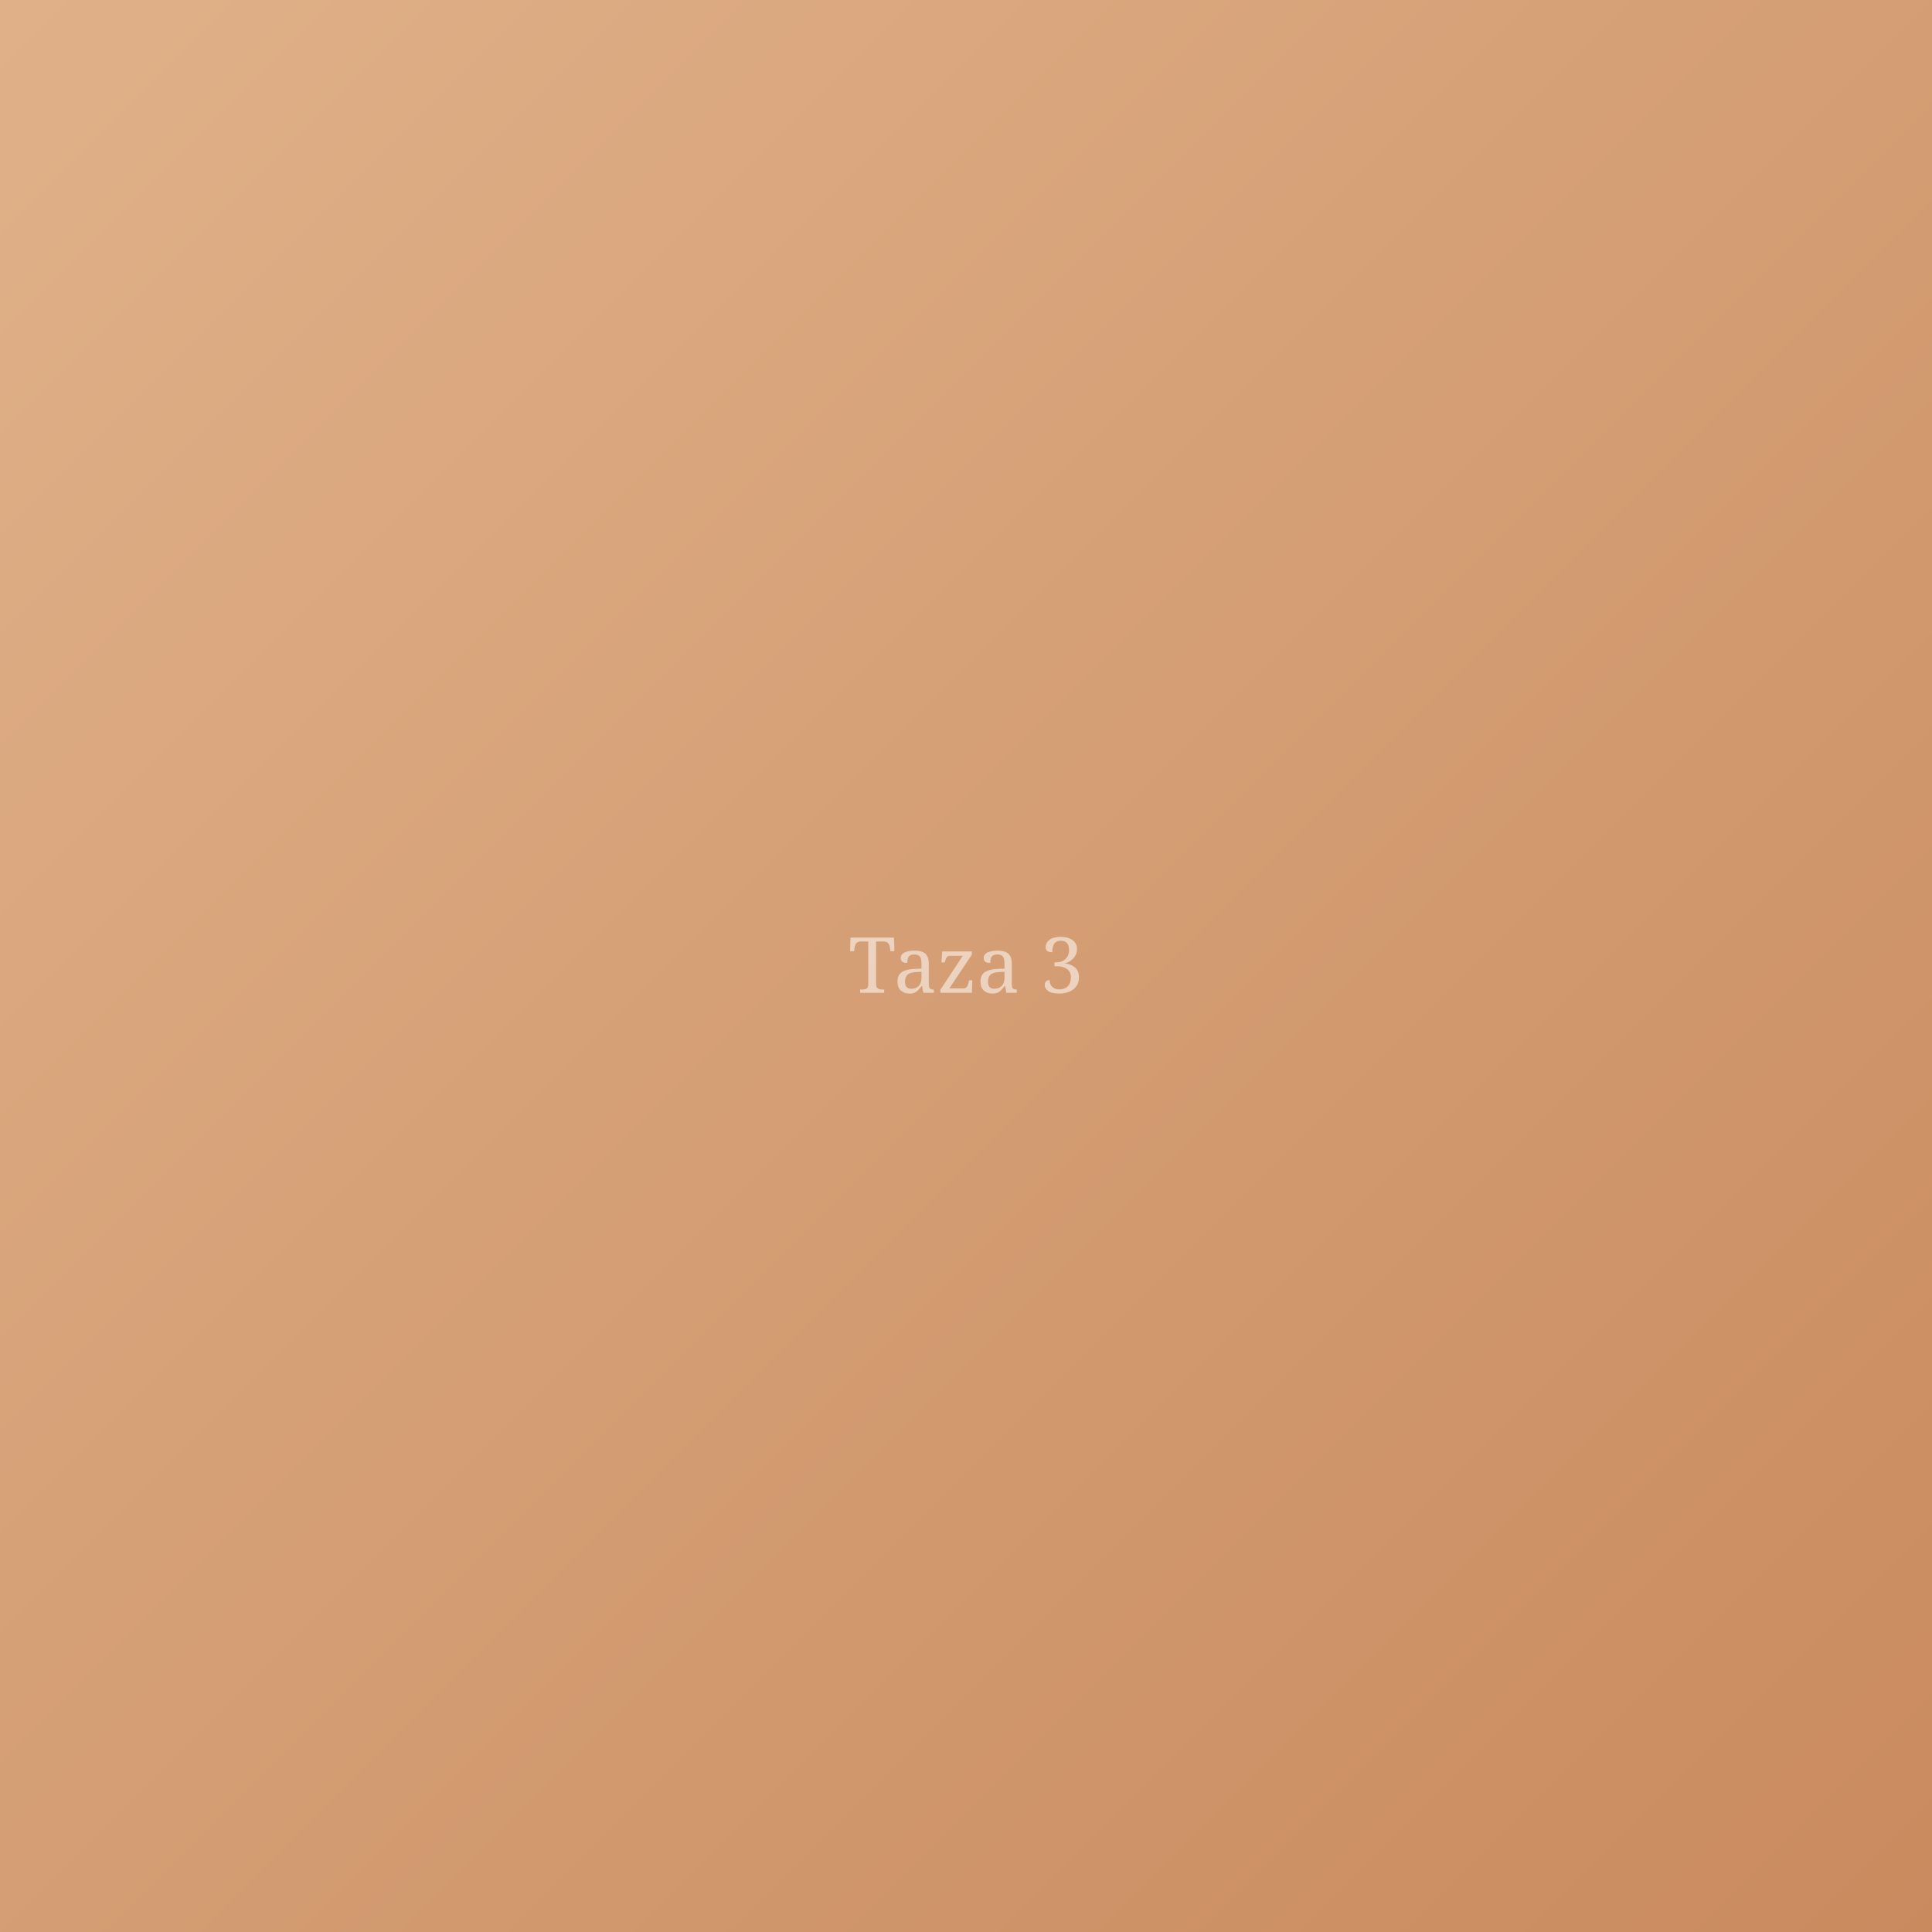
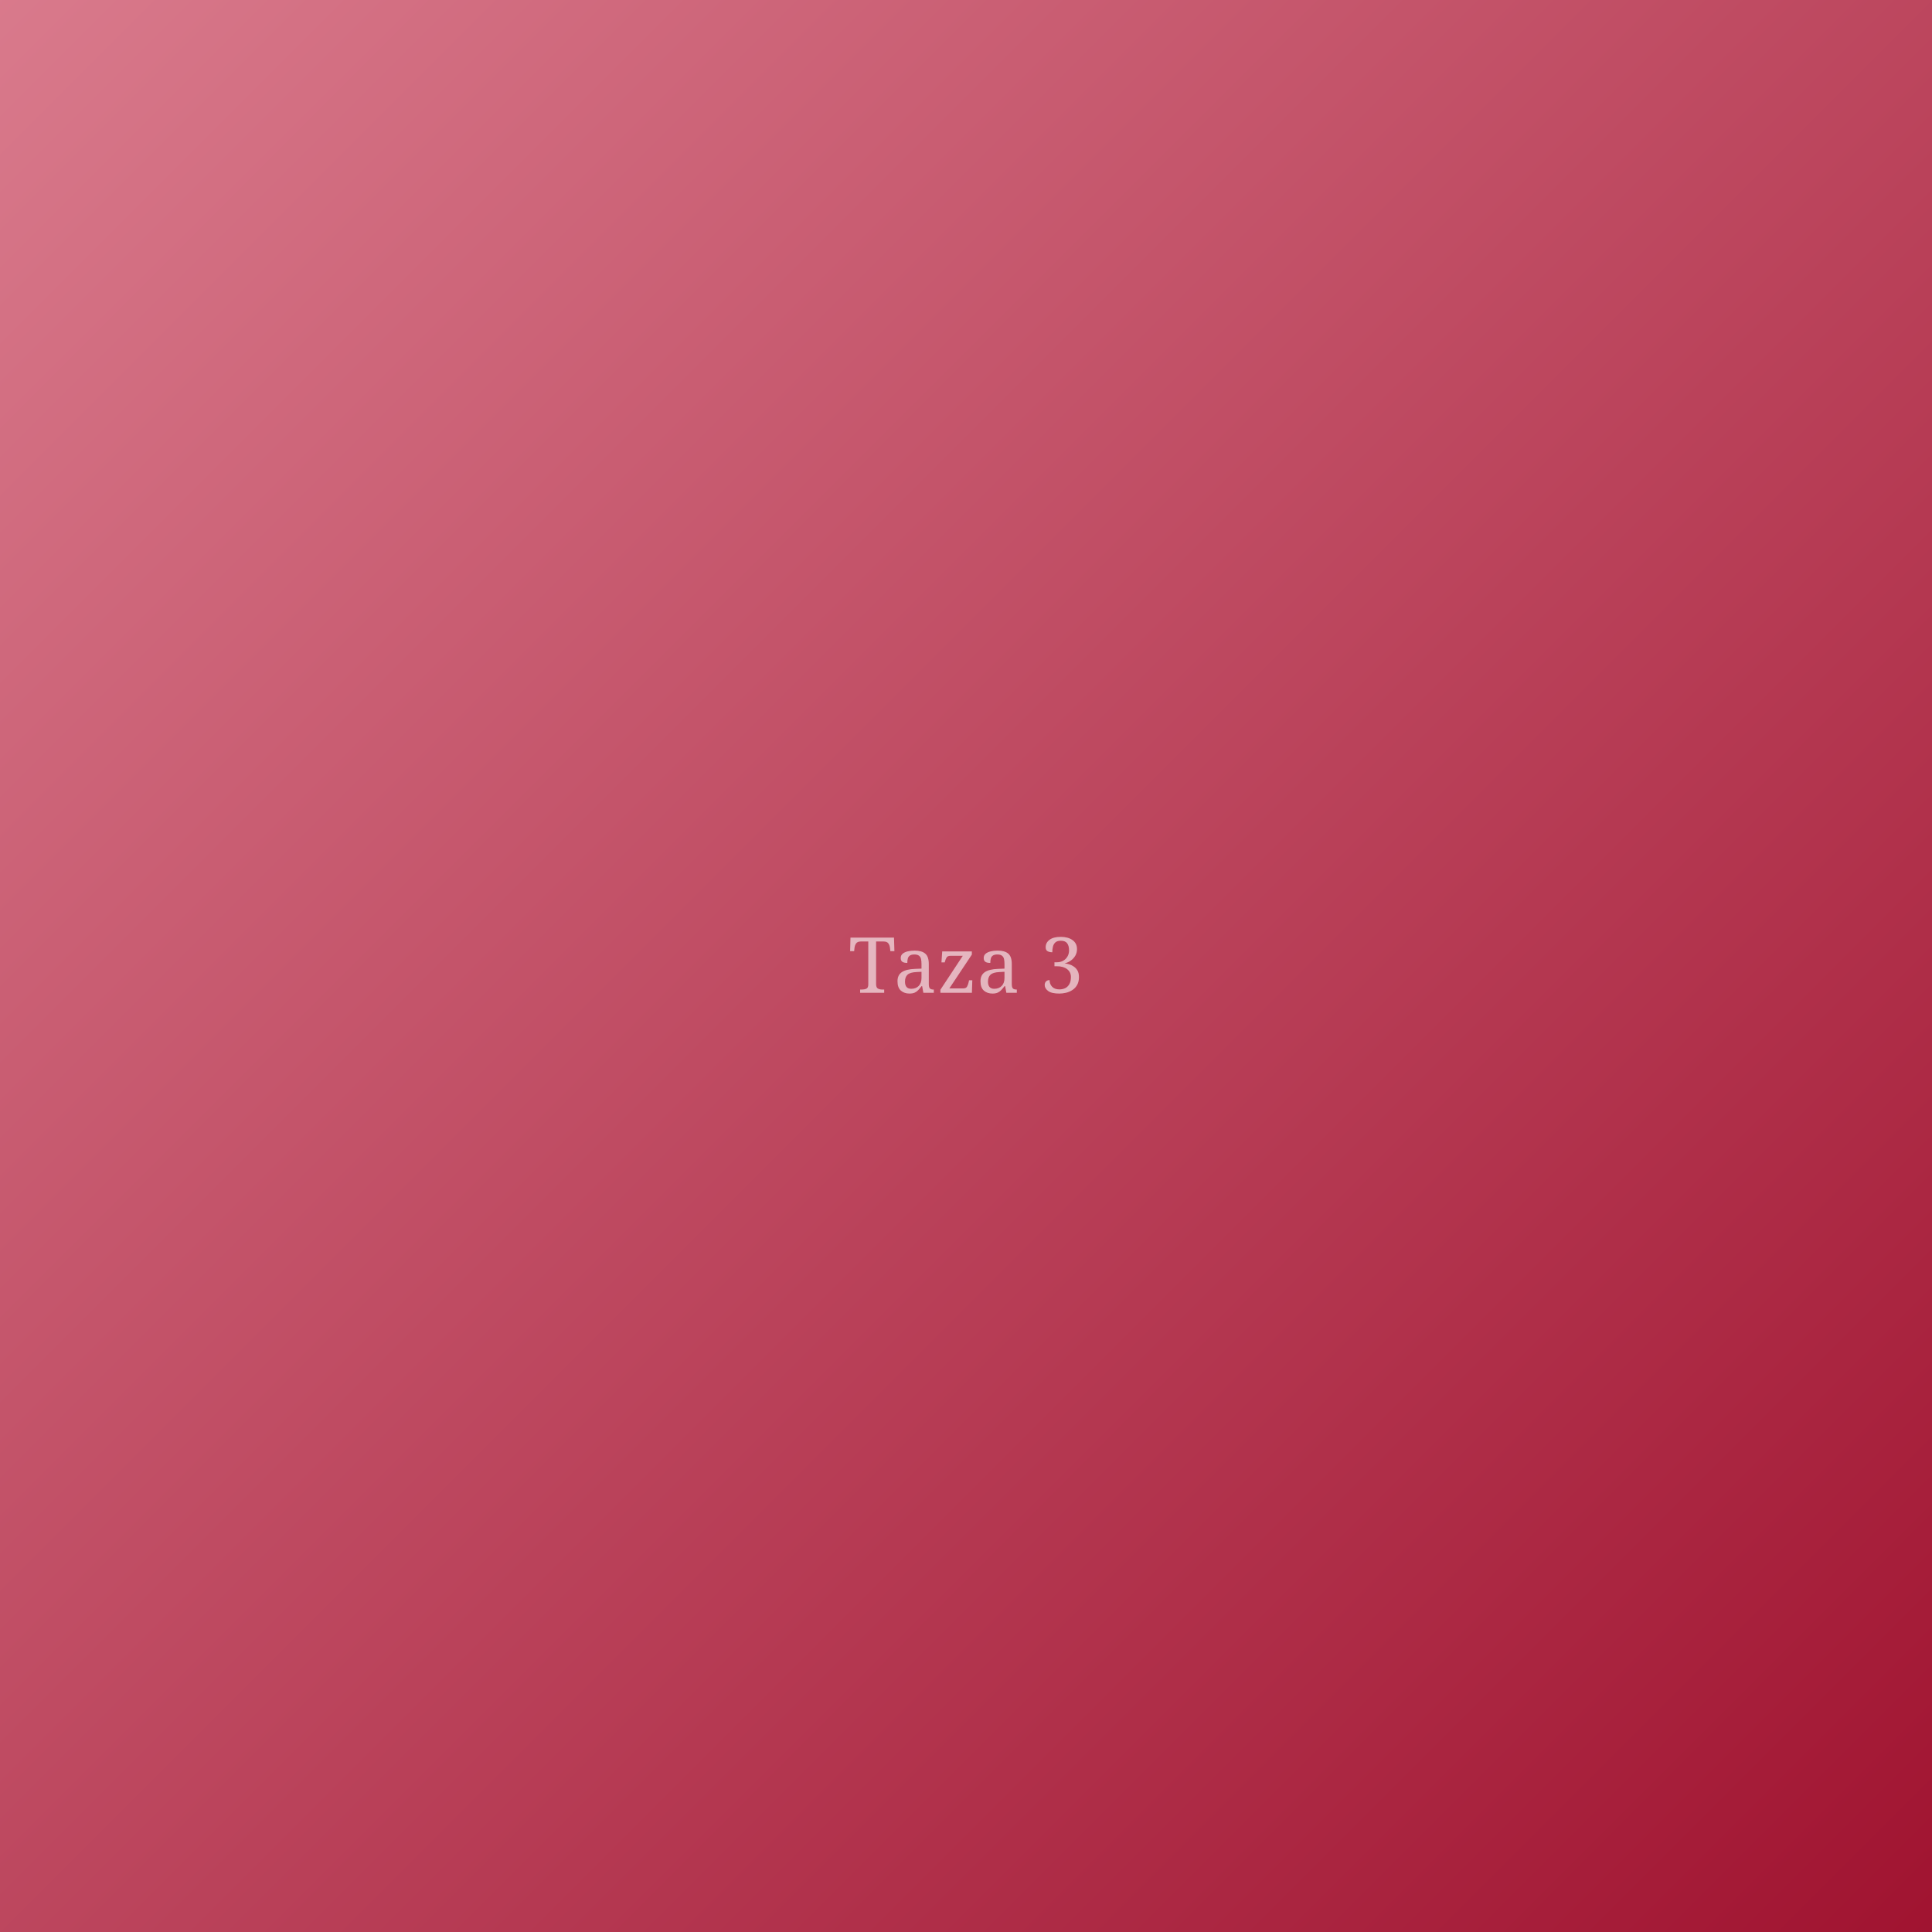
<svg xmlns="http://www.w3.org/2000/svg" width="600" height="600" viewBox="0 0 600 600">
  <defs>
    <linearGradient id="g" x1="0%" y1="0%" x2="100%" y2="100%">
-       <stop offset="0%" stop-color="#e0b189" />
-       <stop offset="100%" stop-color="#c98a5e" />
+       <stop offset="0%" stop-color="#d97a8c" />
+       <stop offset="100%" stop-color="#a01330" />
    </linearGradient>
  </defs>
  <rect width="600" height="600" fill="url(#g)" />
-   <text x="50%" y="50%" font-family="Georgia, serif" font-weight="400" fill="rgba(255,255,255,0.55)" text-anchor="middle" dominant-baseline="middle" style="font-size:24px;">Taza 3</text>
+   <text x="50%" y="50%" font-family="Georgia, serif" font-weight="400" fill="rgba(255,255,255,0.6)" text-anchor="middle" dominant-baseline="middle" style="font-size:24px;">Taza 3</text>
</svg>
